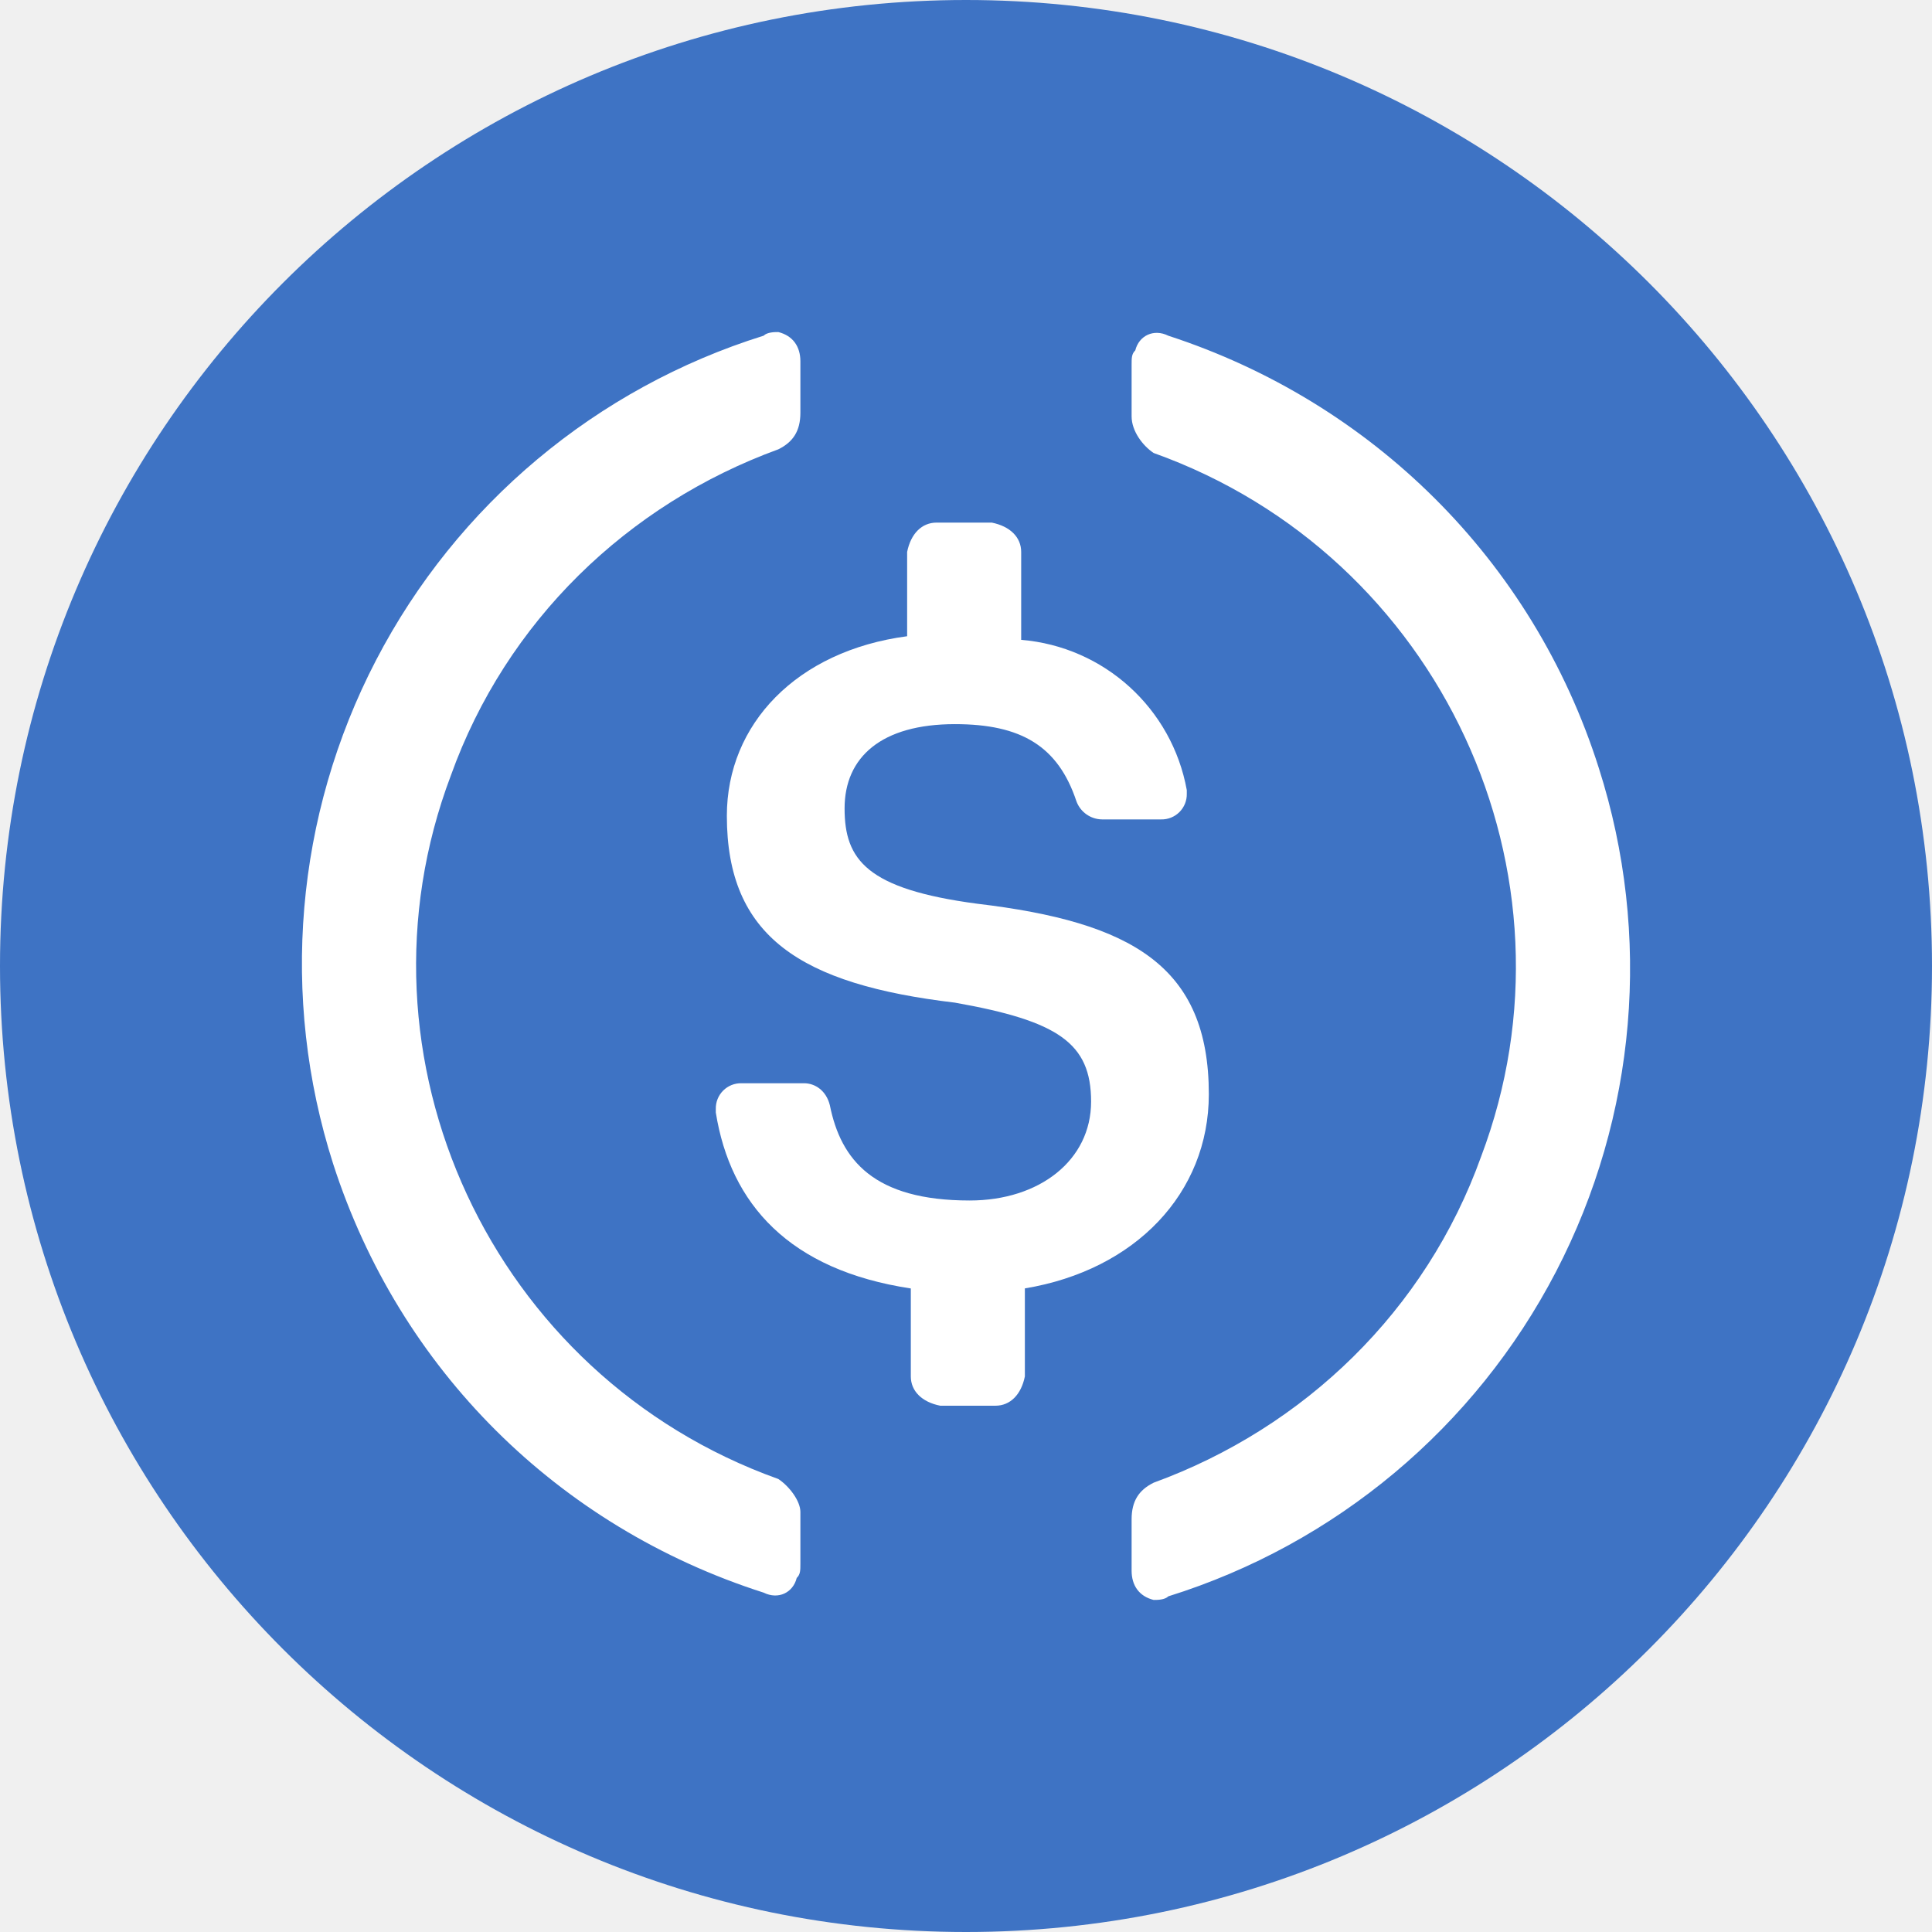
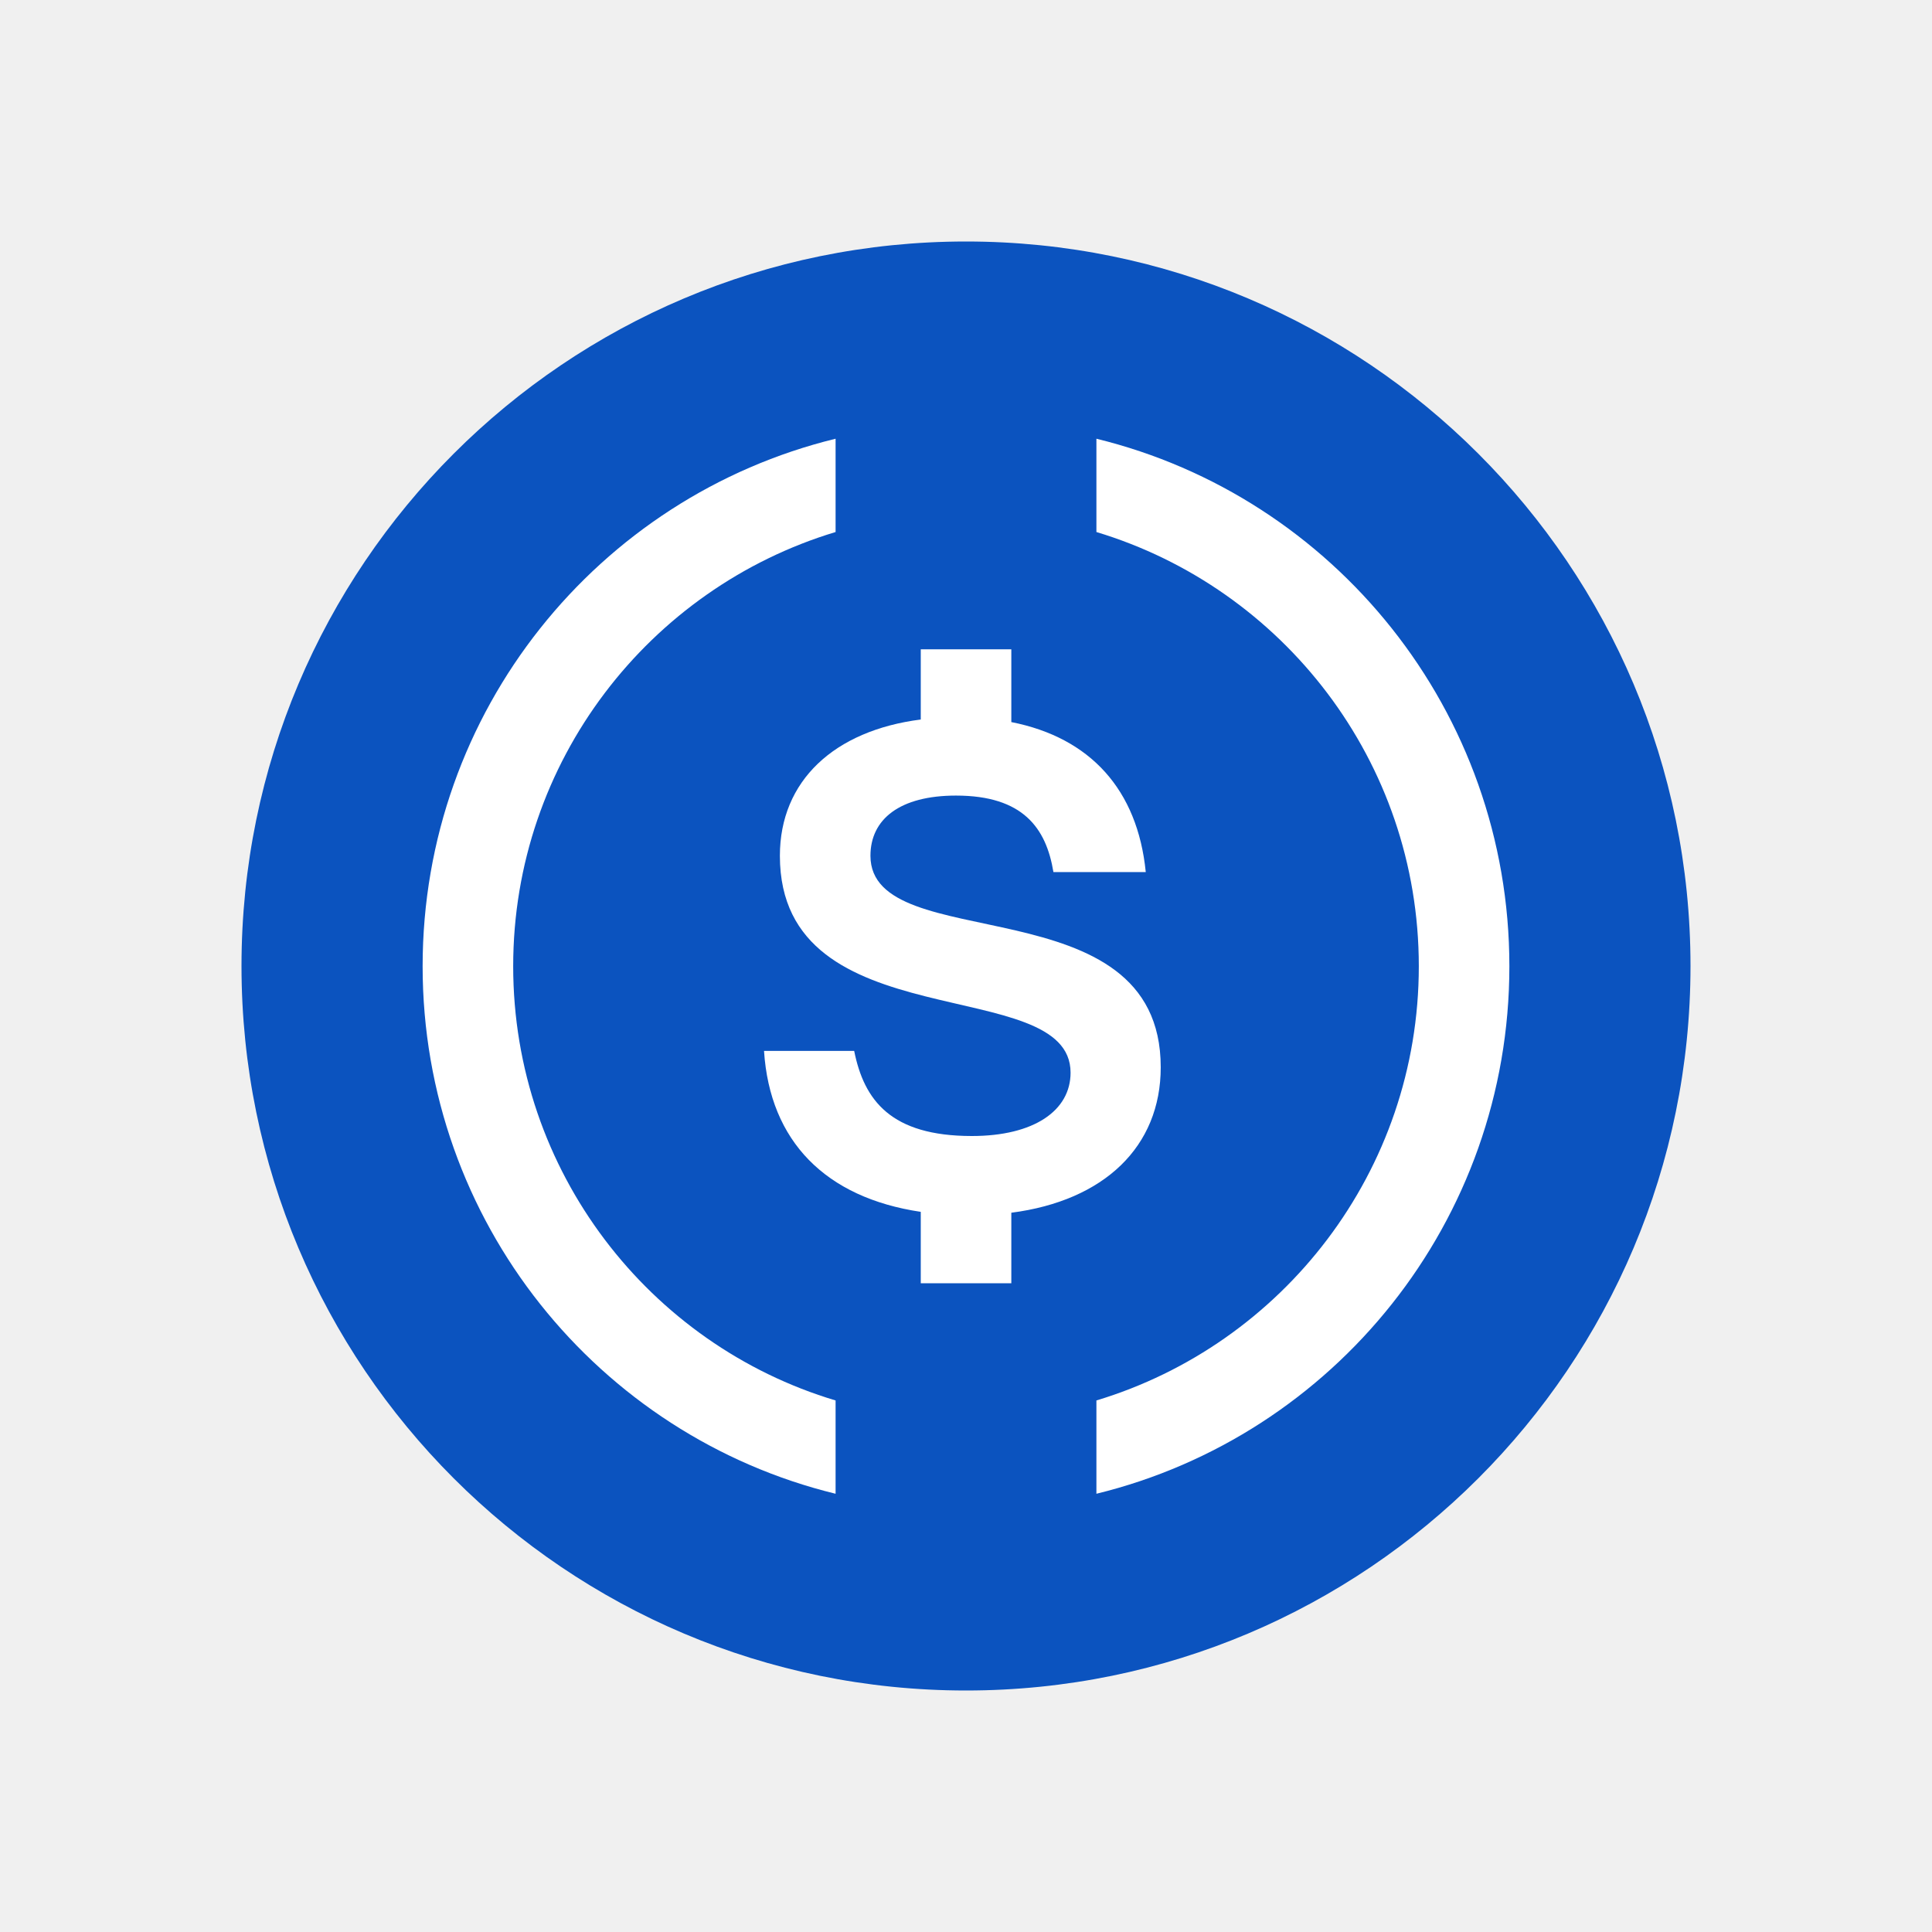
- <svg xmlns="http://www.w3.org/2000/svg" width="32" height="32" viewBox="0 0 32 32">
-   <g fill="none">
-     <circle fill="#3E73C4" cx="16" cy="16" r="16" />
-     <g fill="#FFF">
-       <path d="M20.022 18.124c0-2.124-1.28-2.852-3.84-3.156-1.828-.243-2.193-.728-2.193-1.578 0-.85.61-1.396 1.828-1.396 1.097 0 1.707.364 2.011 1.275a.458.458 0 00.427.303h.975a.416.416 0 00.427-.425v-.06a3.04 3.04 0 00-2.743-2.489V9.142c0-.243-.183-.425-.487-.486h-.915c-.243 0-.426.182-.487.486v1.396c-1.829.242-2.986 1.456-2.986 2.974 0 2.002 1.218 2.791 3.778 3.095 1.707.303 2.255.668 2.255 1.639 0 .97-.853 1.638-2.011 1.638-1.585 0-2.133-.667-2.316-1.578-.06-.242-.244-.364-.427-.364h-1.036a.416.416 0 00-.426.425v.06c.243 1.518 1.219 2.61 3.23 2.914v1.457c0 .242.183.425.487.485h.915c.243 0 .426-.182.487-.485V21.34c1.829-.303 3.047-1.578 3.047-3.217z" />
-       <path d="M12.892 24.497c-4.754-1.7-7.192-6.98-5.424-11.653.914-2.55 2.925-4.491 5.424-5.402.244-.121.365-.303.365-.607v-.85c0-.242-.121-.424-.365-.485-.061 0-.183 0-.244.06a10.895 10.895 0 00-7.13 13.717c1.096 3.4 3.717 6.01 7.13 7.102.244.121.488 0 .548-.243.061-.06.061-.122.061-.243v-.85c0-.182-.182-.424-.365-.546zm6.46-18.936c-.244-.122-.488 0-.548.242-.061.061-.061.122-.061.243v.85c0 .243.182.485.365.607 4.754 1.7 7.192 6.98 5.424 11.653-.914 2.55-2.925 4.491-5.424 5.402-.244.121-.365.303-.365.607v.85c0 .242.121.424.365.485.061 0 .183 0 .244-.06a10.895 10.895 0 007.13-13.717c-1.096-3.46-3.778-6.07-7.13-7.162z" />
-     </g>
-   </g>
+ <svg xmlns="http://www.w3.org/2000/svg" width="24" height="24" viewBox="0 0 24 24" fill="none">
+   <path d="M12 21C16.971 21 21 16.971 21 12C21 7.029 16.971 3 12 3C7.029 3 3 7.029 3 12C3 16.971 7.029 21 12 21Z" fill="#0B53BF" />
+   <path d="M13.62 5.45V6.609C15.932 7.306 17.625 9.455 17.625 12.003C17.625 14.551 15.932 16.7 13.62 17.397V18.556C16.567 17.836 18.75 15.175 18.75 12.003C18.75 8.831 16.567 6.17 13.62 5.45Z" fill="white" />
+   <path d="M6.375 12.003C6.375 9.455 8.068 7.306 10.38 6.609V5.45C7.432 6.17 5.25 8.831 5.25 12.003C5.25 15.175 7.432 17.836 10.38 18.556V17.397C8.068 16.706 6.375 14.551 6.375 12.003Z" fill="white" />
+   <path d="M14.419 13.258C14.419 10.957 10.813 11.902 10.813 10.631C10.813 10.175 11.179 9.883 11.876 9.883C12.709 9.883 12.996 10.287 13.086 10.833H14.233C14.131 9.809 13.543 9.163 12.563 8.97V8.066H11.438V8.938C10.363 9.075 9.688 9.7 9.688 10.631C9.688 12.943 13.299 12.076 13.299 13.325C13.299 13.797 12.844 14.112 12.073 14.112C11.066 14.112 10.734 13.668 10.611 13.055H9.491C9.564 14.177 10.255 14.878 11.438 15.054V15.941H12.563V15.065C13.716 14.916 14.419 14.245 14.419 13.258Z" fill="white" />
</svg>
